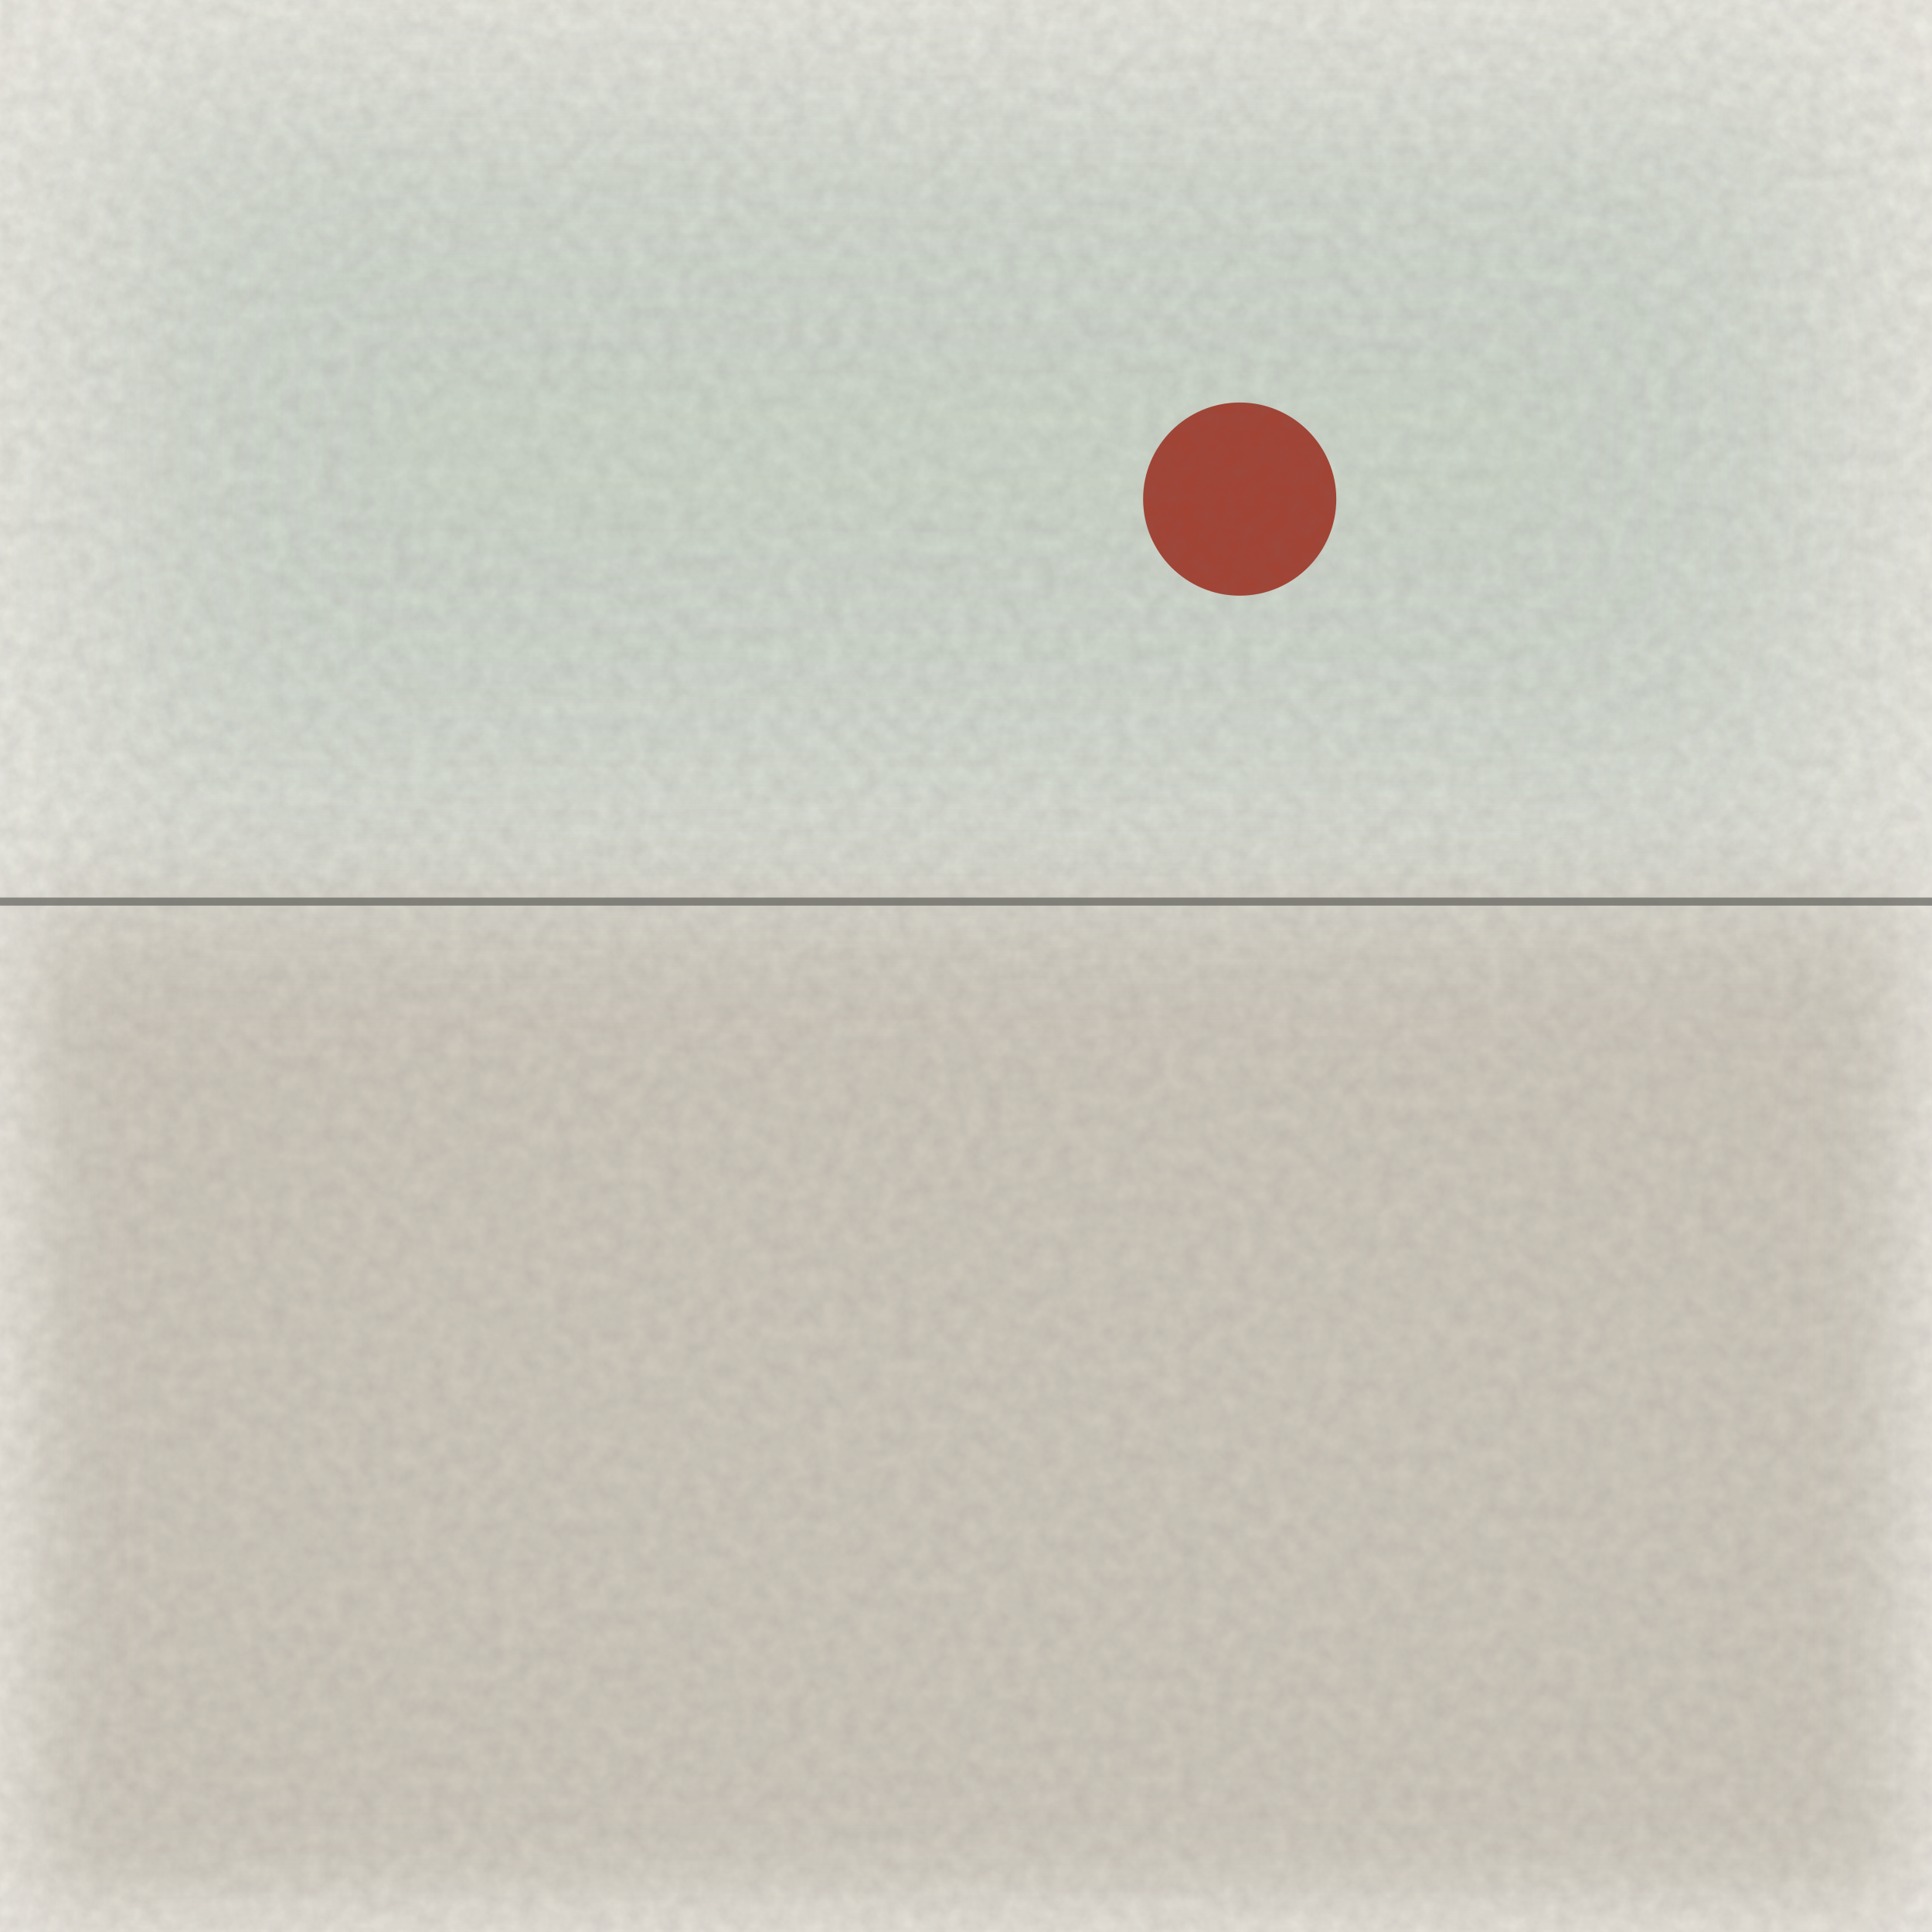
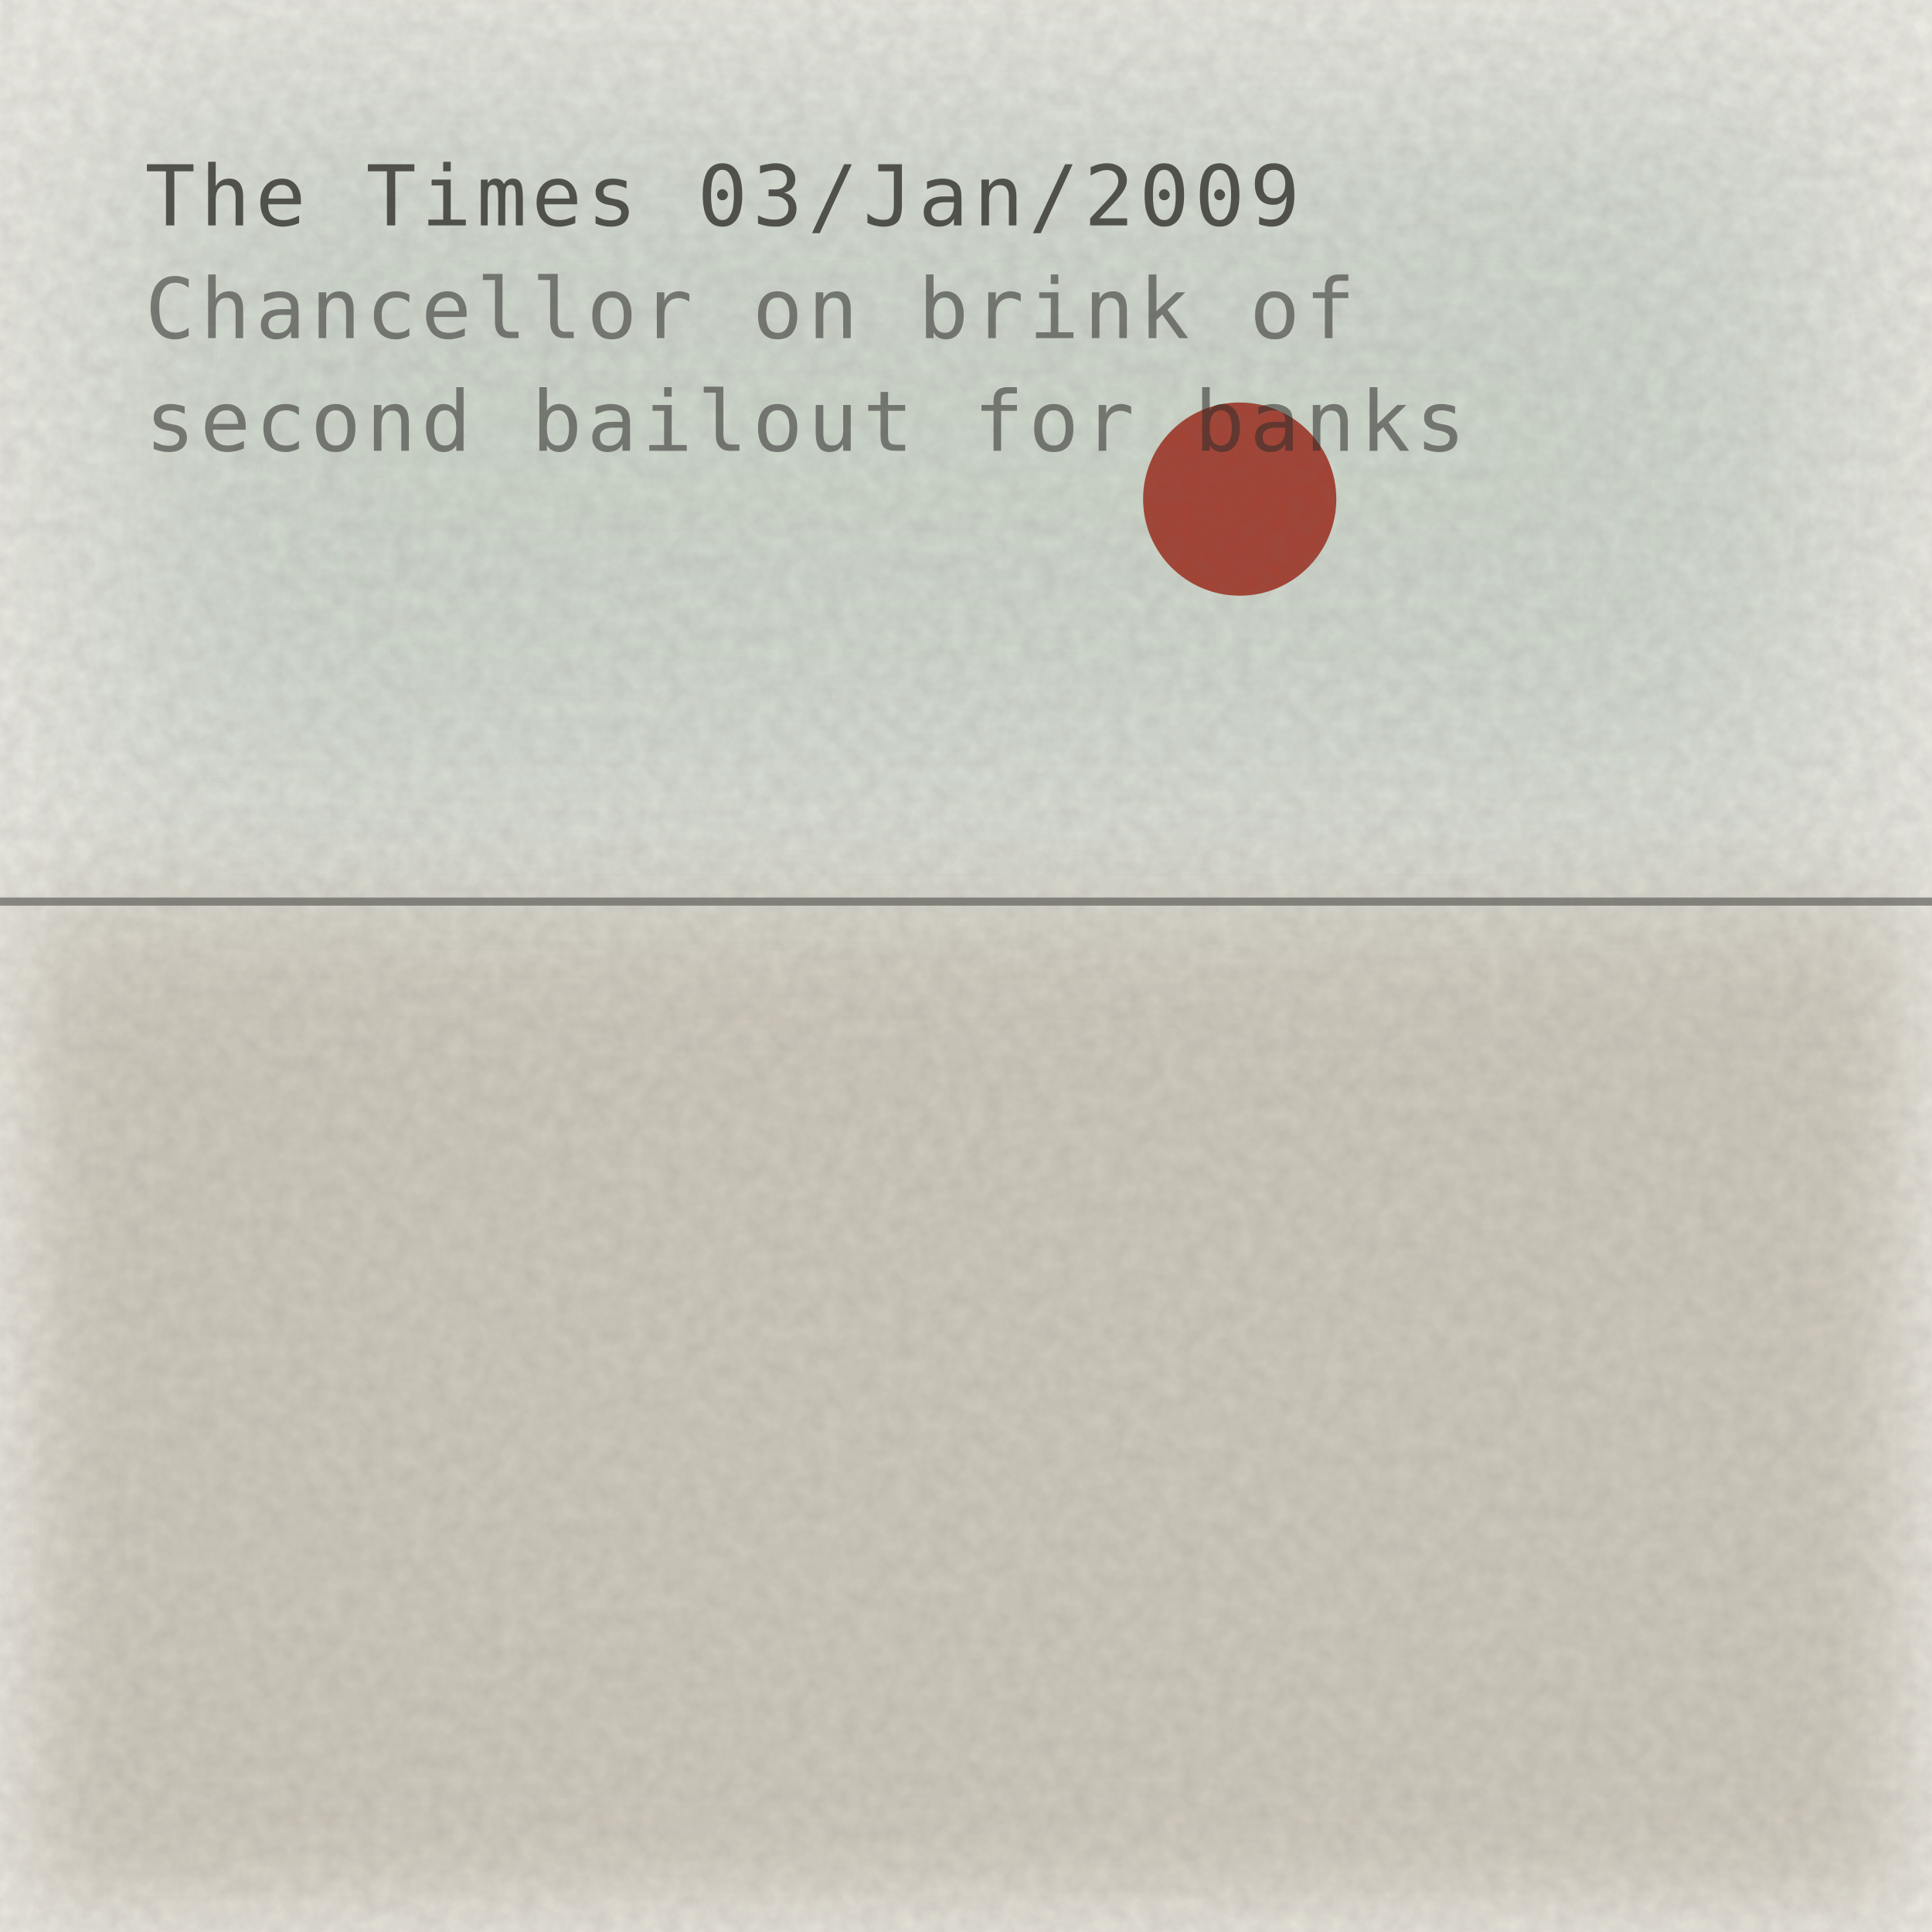
<svg xmlns="http://www.w3.org/2000/svg" viewBox="0 0 120 120" width="120" height="120">
  <defs>
    <clipPath id="c">
      <rect width="120" height="120" />
    </clipPath>
    <filter id="b" x="-50%" y="-50%" width="200%" height="200%">
      <feGaussianBlur stdDeviation="11" />
    </filter>
    <filter id="b2" x="-50%" y="-50%" width="200%" height="200%">
      <feGaussianBlur stdDeviation="4" />
    </filter>
    <filter id="g" x="0" y="0" width="100%" height="100%">
      <feTurbulence type="fractalNoise" baseFrequency="0.9" numOctaves="3" seed="666" stitchTiles="stitch" />
      <feColorMatrix type="matrix" values="0 0 0 0 0.17  0 0 0 0 0.16  0 0 0 0 0.15  0 0 0 0.55 0" />
    </filter>
    <pattern id="h" width="4" height="4" patternUnits="userSpaceOnUse">
      <circle cx="2" cy="2" r="0.9" fill="#2E2D2A" />
    </pattern>
  </defs>
  <g clip-path="url(#c)">
    <rect width="120" height="120" fill="#F2EFE8" />
    <rect x="-20" y="-20" width="160" height="76" fill="#C9D3C8" opacity="0.85" filter="url(#b)" />
    <rect x="-20" y="56" width="160" height="80" fill="#CFC9BD" filter="url(#b2)" />
    <circle cx="77" cy="31" r="6" fill="#A23A2A" opacity="0.95" />
    <line x1="0" y1="56" x2="120" y2="56" stroke="#2E2D2A" stroke-width="0.5" opacity="0.5" />
    <rect width="120" height="120" filter="url(#g)" opacity="0.35" />
+     <text x="9" y="14" text-anchor="start" font-family="IBM Plex Mono, ui-monospace, Menlo, Consolas, monospace" font-size="5.2" letter-spacing="0.3" fill="#2E2D2A" fill-opacity="0.78">The Times 03/Jan/2009</text>
+     <text x="9" y="21" text-anchor="start" font-family="IBM Plex Mono, ui-monospace, Menlo, Consolas, monospace" font-size="5.2" letter-spacing="0.3" fill="#2E2D2A" fill-opacity="0.55">Chancellor on brink of</text>
+     <text x="9" y="28" text-anchor="start" font-family="IBM Plex Mono, ui-monospace, Menlo, Consolas, monospace" font-size="5.2" letter-spacing="0.3" fill="#2E2D2A" fill-opacity="0.55">second bailout for banks</text>
  </g>
</svg>
